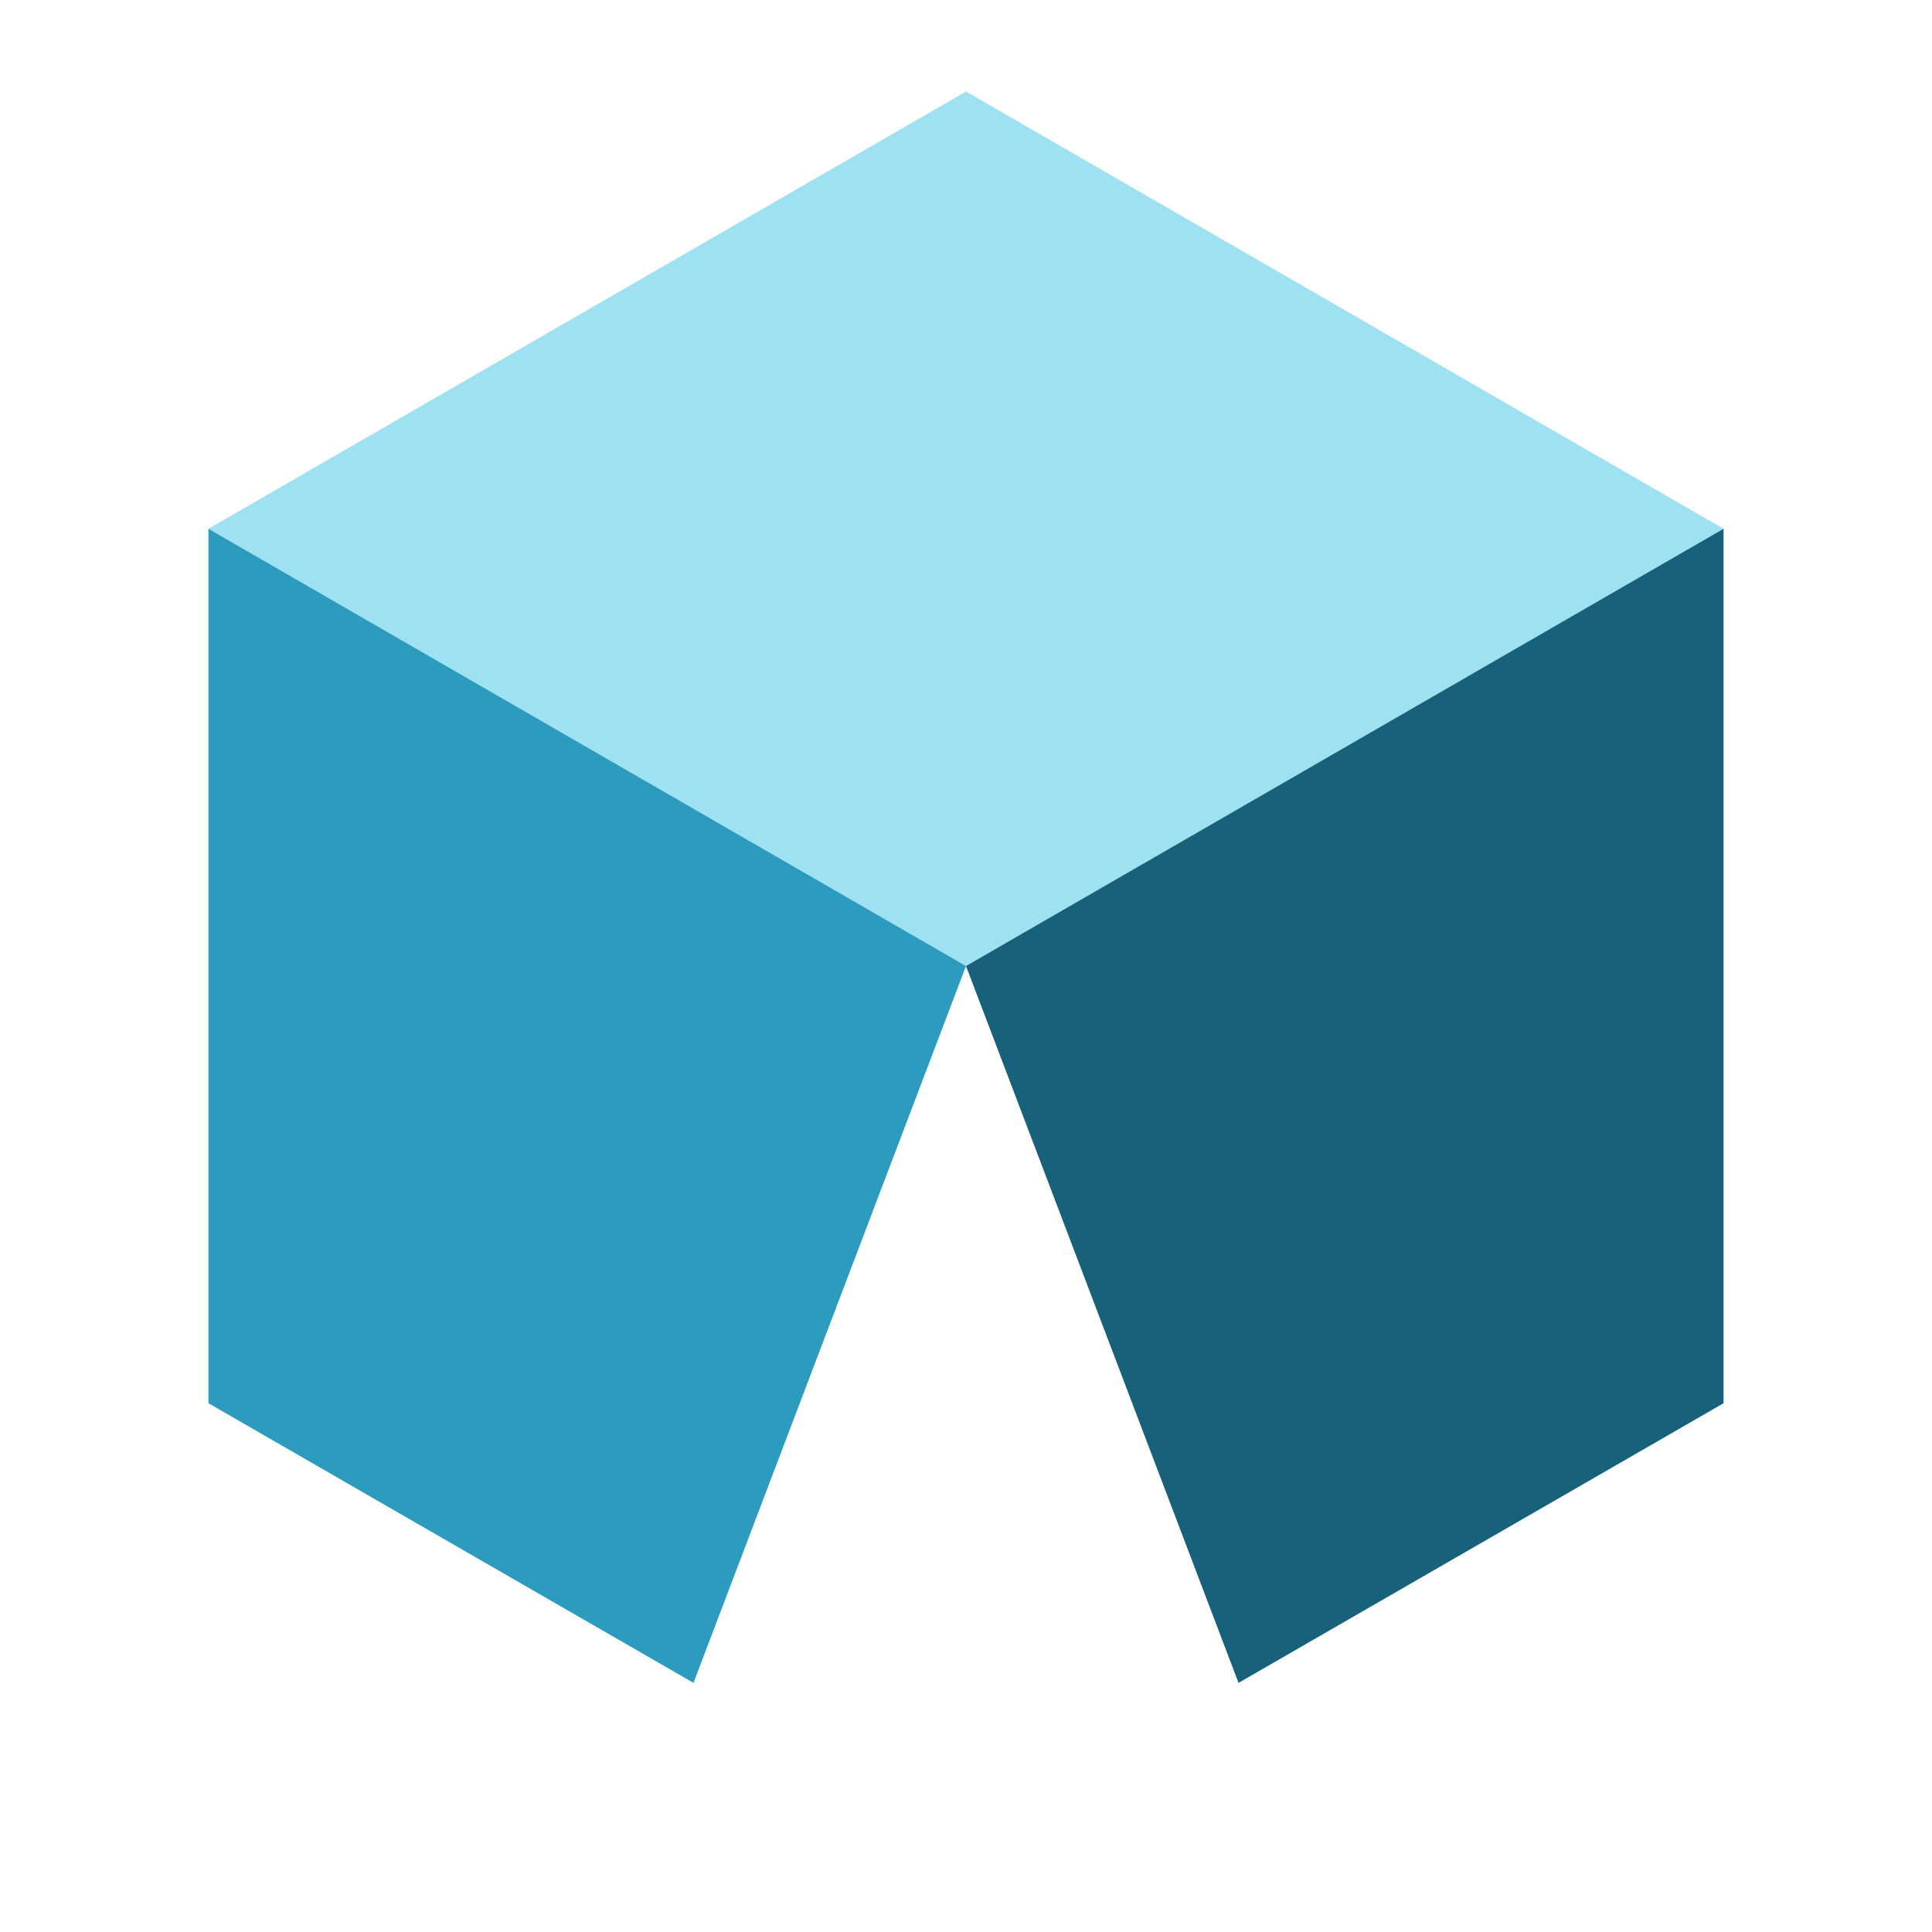
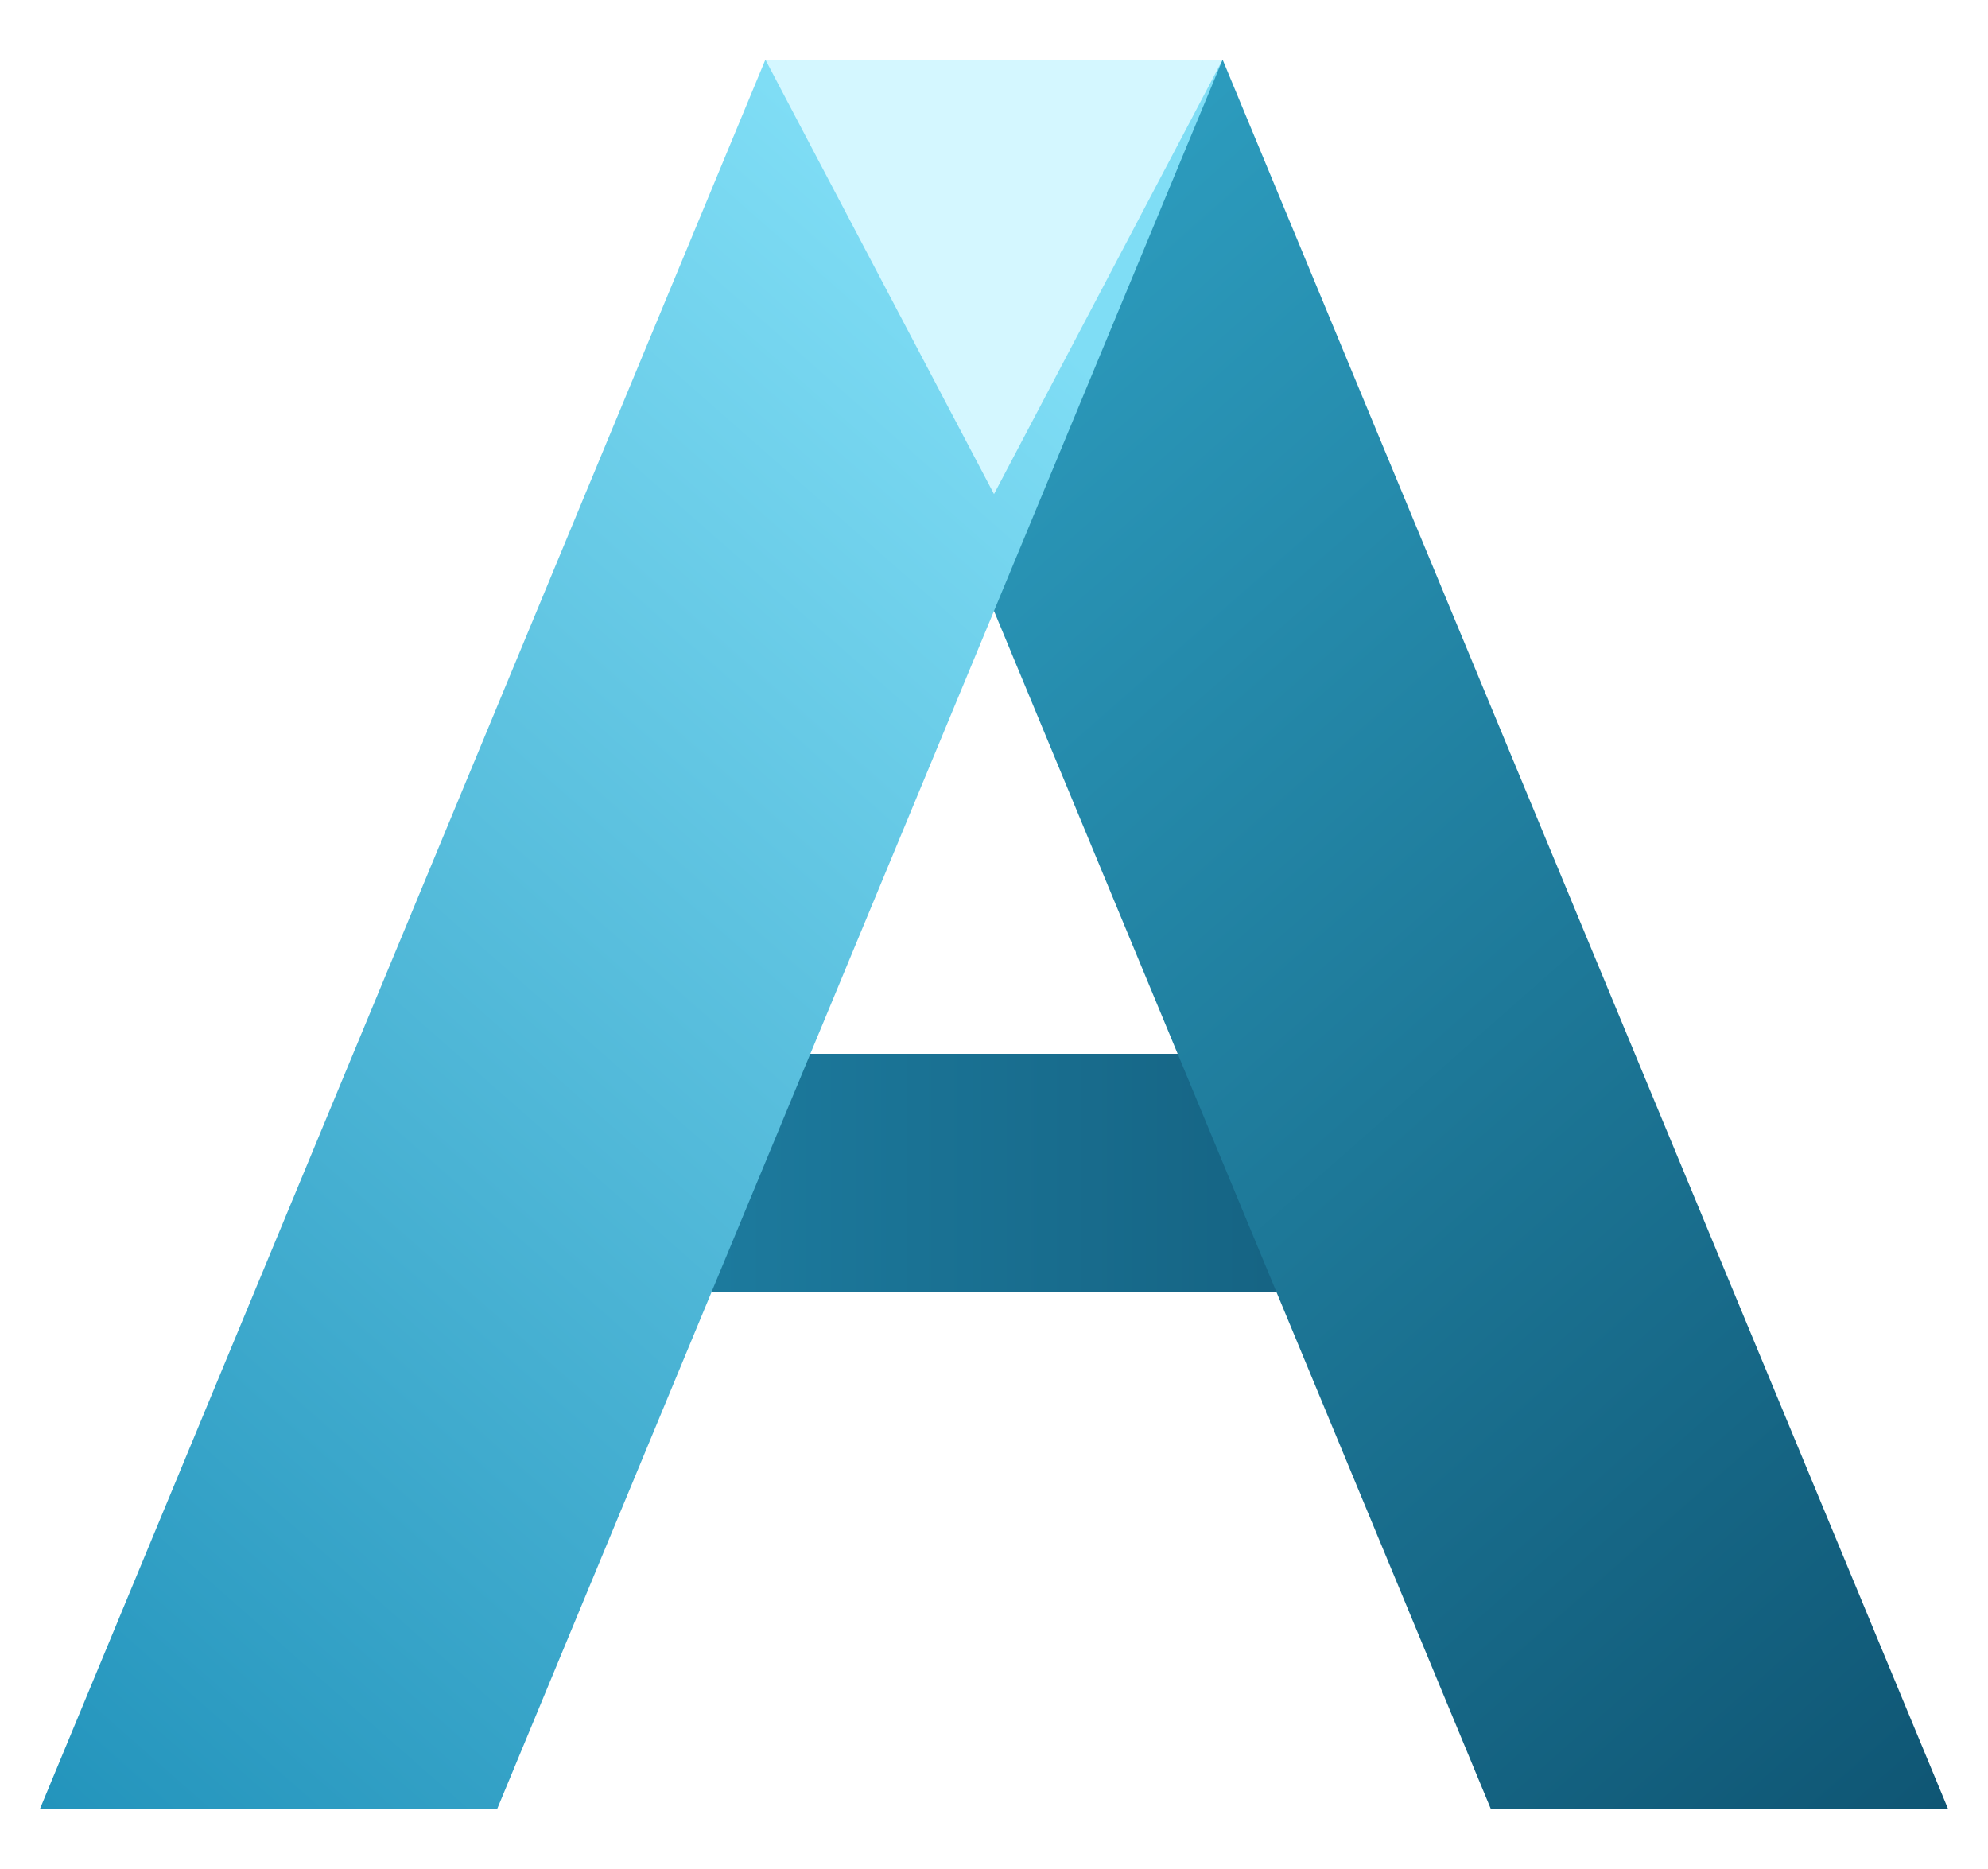
- <svg xmlns="http://www.w3.org/2000/svg" viewBox="2.5 2.5 19 19">
-   <path d="M12 3.4 19.45 7.7 12 12 4.55 7.7Z" fill="#9EE1F3" />
-   <path d="M4.55 7.7 12 12 9.32 19.05 4.55 16.3Z" fill="#2C9BBD" />
-   <path d="M12 12 19.45 7.7 19.45 16.3 14.68 19.05Z" fill="#17627A" />
+ <svg xmlns="http://www.w3.org/2000/svg" viewBox="2 2.6 20 18.8">
+   <defs>
+     <linearGradient id="l" x1="0" y1="1" x2="0.6" y2="0">
+       <stop offset="0" stop-color="#2394BC" />
+       <stop offset="1" stop-color="#7FDDF5" />
+     </linearGradient>
+     <linearGradient id="r" x1="1" y1="1" x2="0.4" y2="0">
+       <stop offset="0" stop-color="#0F5674" />
+       <stop offset="1" stop-color="#2C9BBD" />
+     </linearGradient>
+     <linearGradient id="x" x1="0" y1="0" x2="1" y2="0">
+       <stop offset="0" stop-color="#1E7FA3" />
+       <stop offset="1" stop-color="#145F7E" />
+     </linearGradient>
+   </defs>
+   <path d="M8.95 13.2H15.05L16.04 15.6H7.96Z" fill="url(#x)" />
+   <path d="M17 20.8H21.6L14.3 3.2H9.7Z" fill="url(#r)" />
+   <path d="M2.4 20.8H7L14.3 3.2H9.7Z" fill="url(#l)" />
+   <path d="M9.7 3.2H14.3L12 7.57Z" fill="#D4F7FF" />
</svg>
